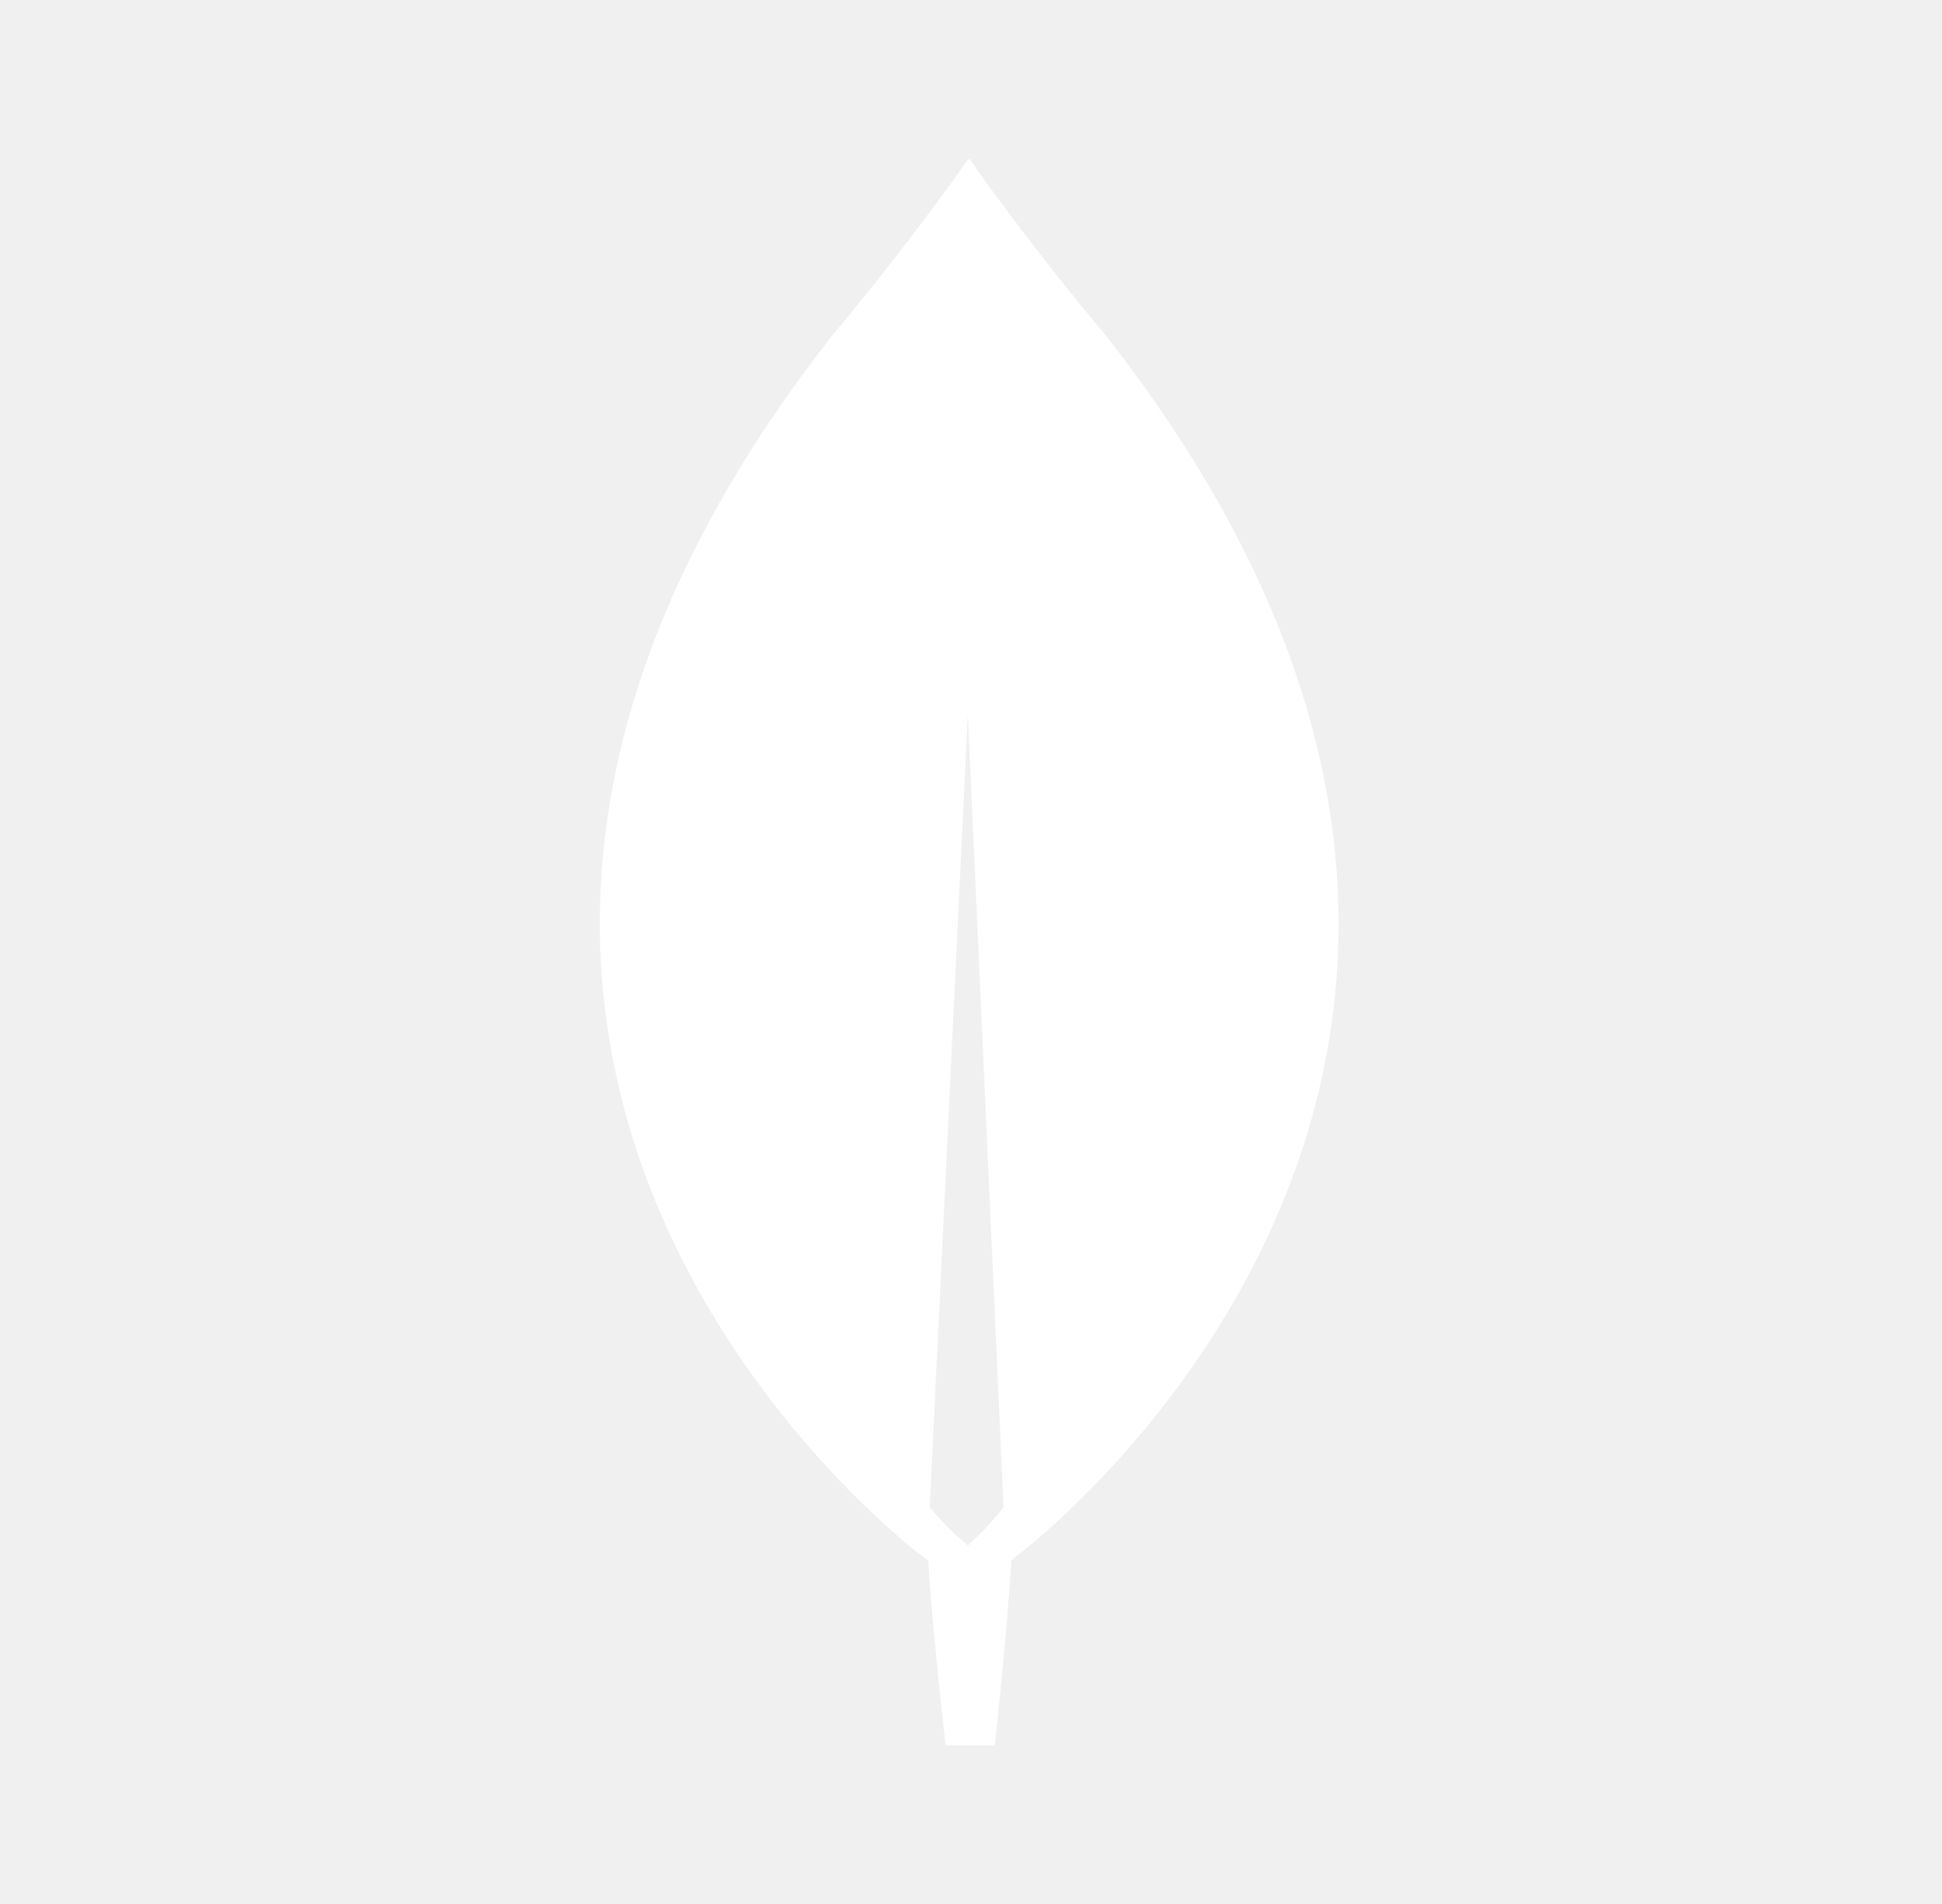
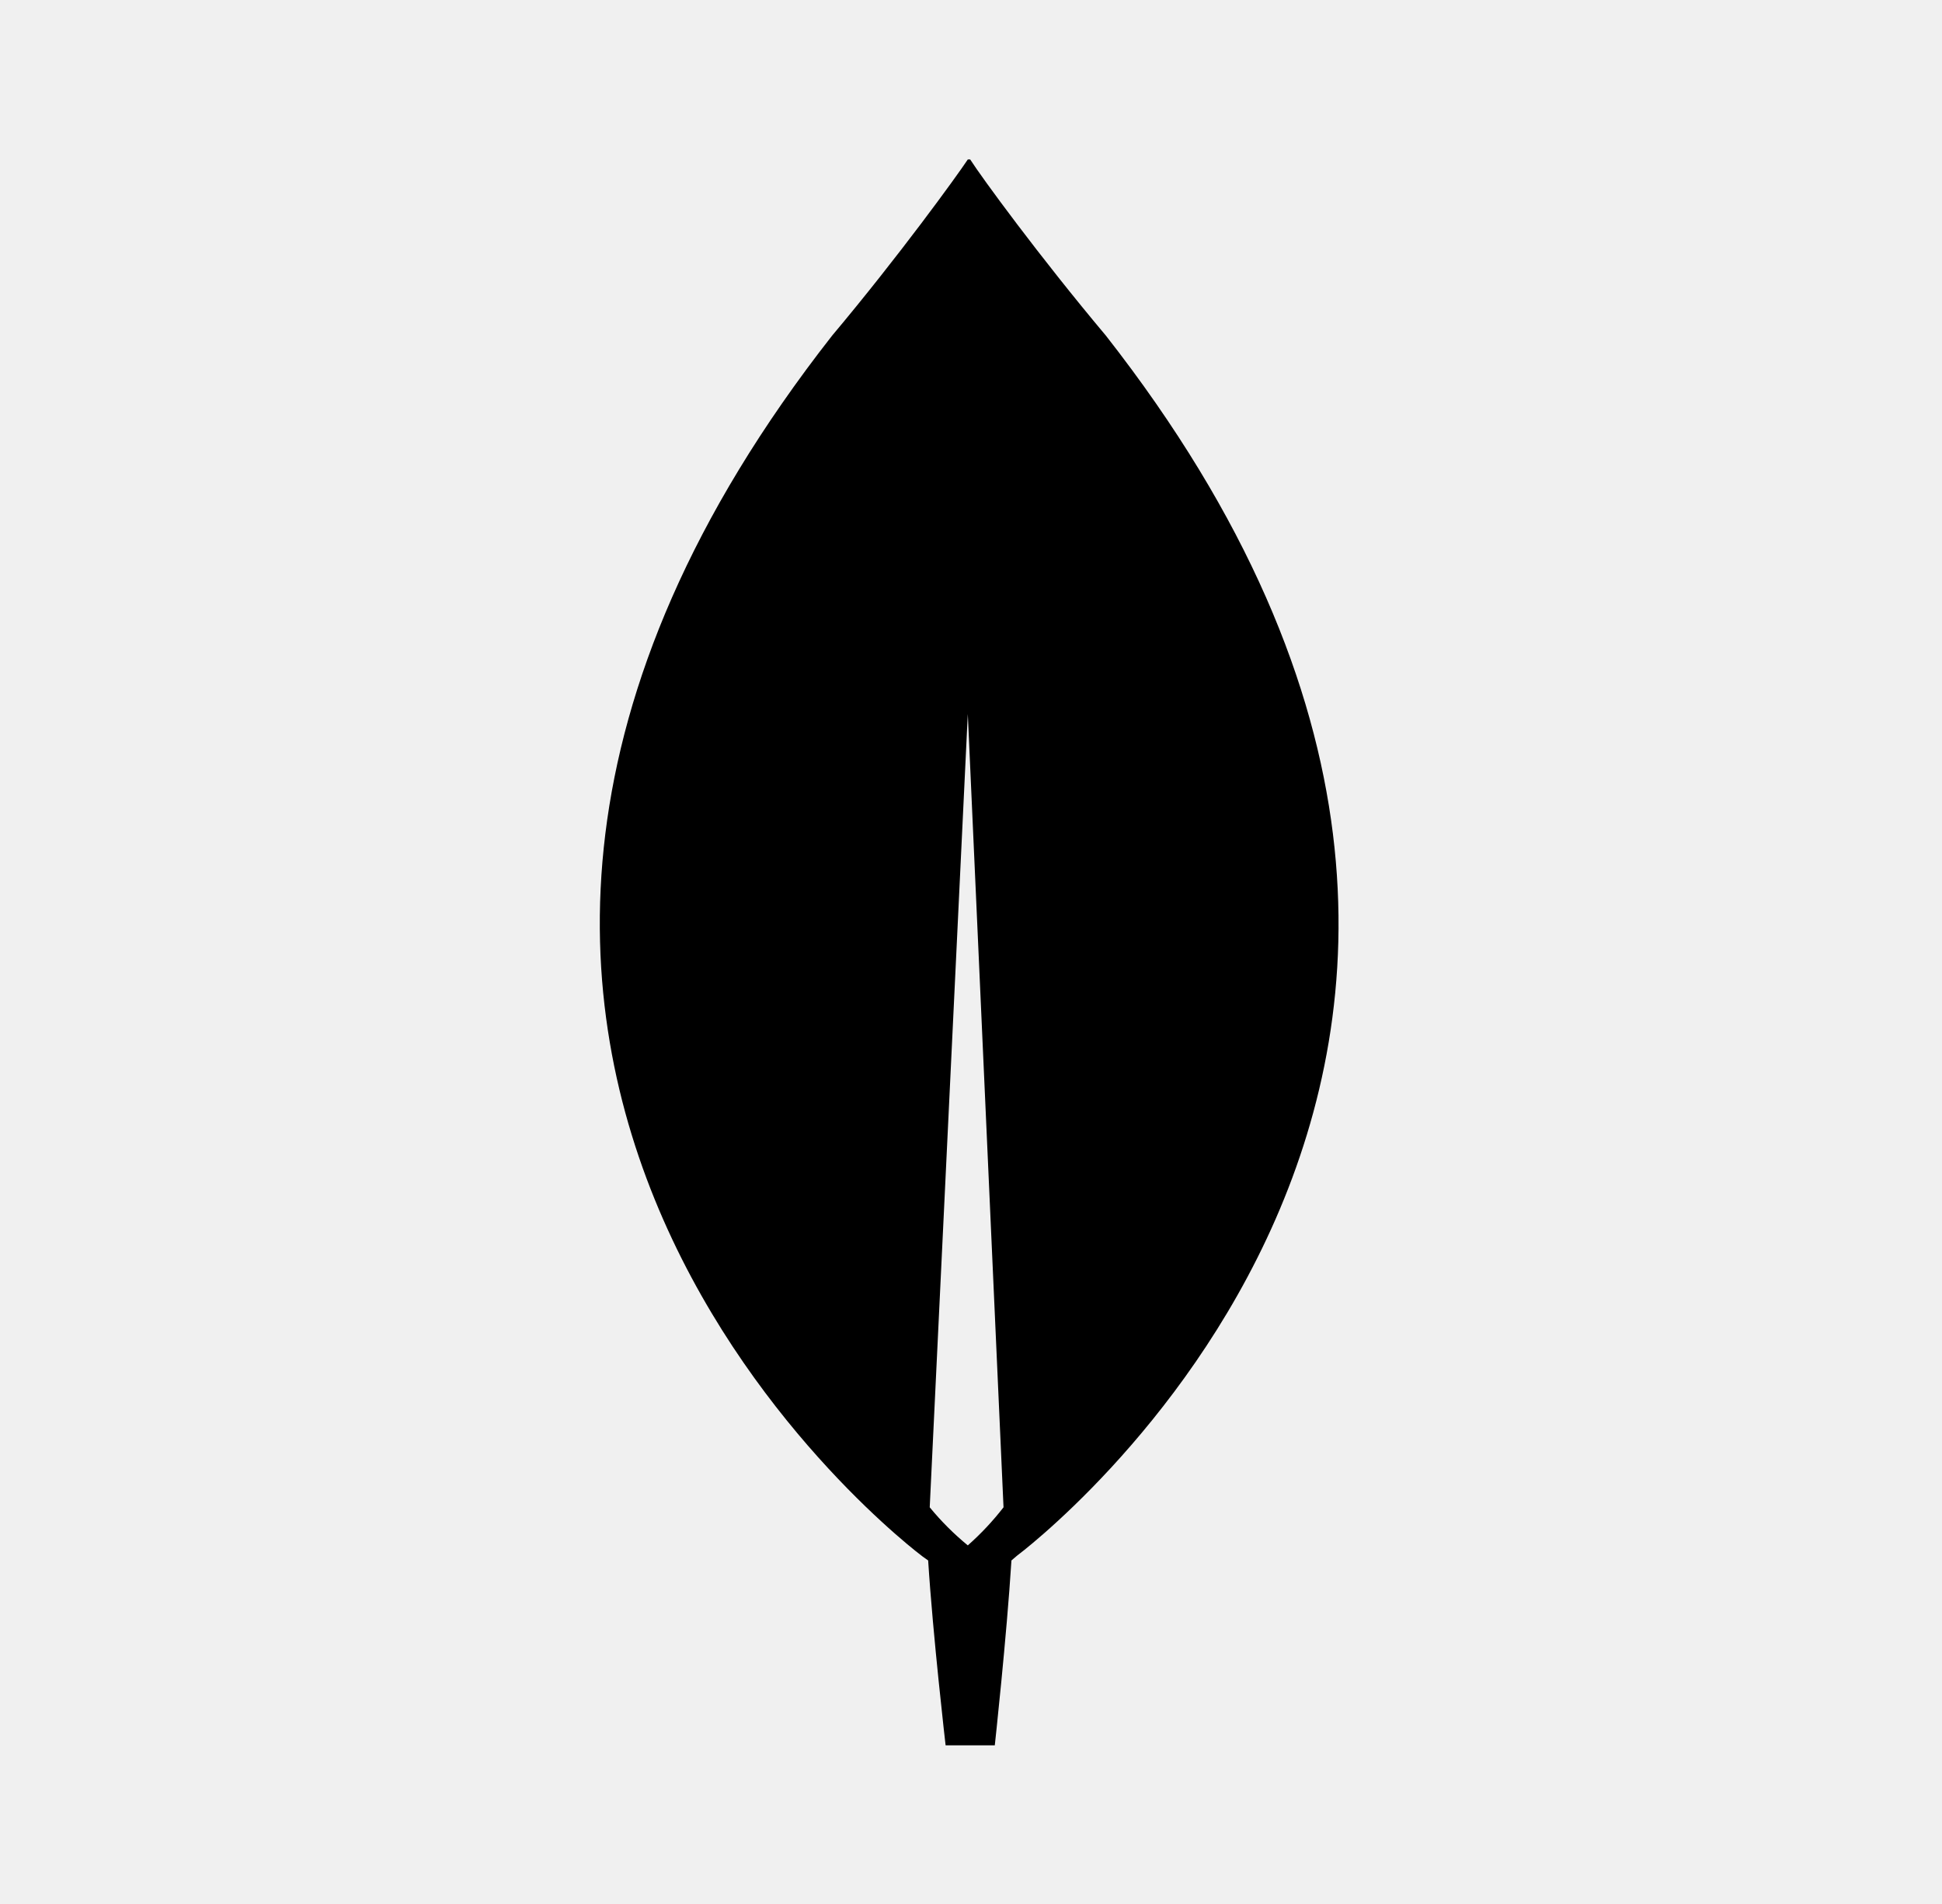
<svg xmlns="http://www.w3.org/2000/svg" width="51" height="50" viewBox="0 0 51 50" fill="none">
-   <path d="M29.042 8.812C27.292 6.729 25.771 4.646 25.479 4.188H25.417C25.125 4.625 23.604 6.729 21.854 8.812C6.854 27.958 24.229 40.875 24.229 40.875L24.375 40.979C24.5 42.958 24.833 45.833 24.833 45.833H26.125C26.125 45.833 26.437 42.979 26.562 40.979L26.708 40.854C26.708 40.854 44.042 27.958 29.042 8.812ZM25.417 40.583C25.051 40.283 24.716 39.949 24.417 39.583L25.417 18.75L26.354 39.583C26.073 39.945 25.759 40.28 25.417 40.583Z" fill="white" />
+   <path d="M29.041 8.812C27.291 6.729 25.771 4.646 25.479 4.188H25.416C25.125 4.625 23.604 6.729 21.854 8.812C6.854 27.958 24.229 40.875 24.229 40.875L24.375 40.979C24.5 42.958 24.833 45.833 24.833 45.833H26.125C26.125 45.833 26.437 42.979 26.562 40.979L26.708 40.854C26.708 40.854 44.041 27.958 29.041 8.812ZM25.416 40.583C25.051 40.283 24.716 39.949 24.416 39.583L25.416 18.75L26.354 39.583C26.073 39.945 25.759 40.28 25.416 40.583Z" fill="black" />
</svg>
